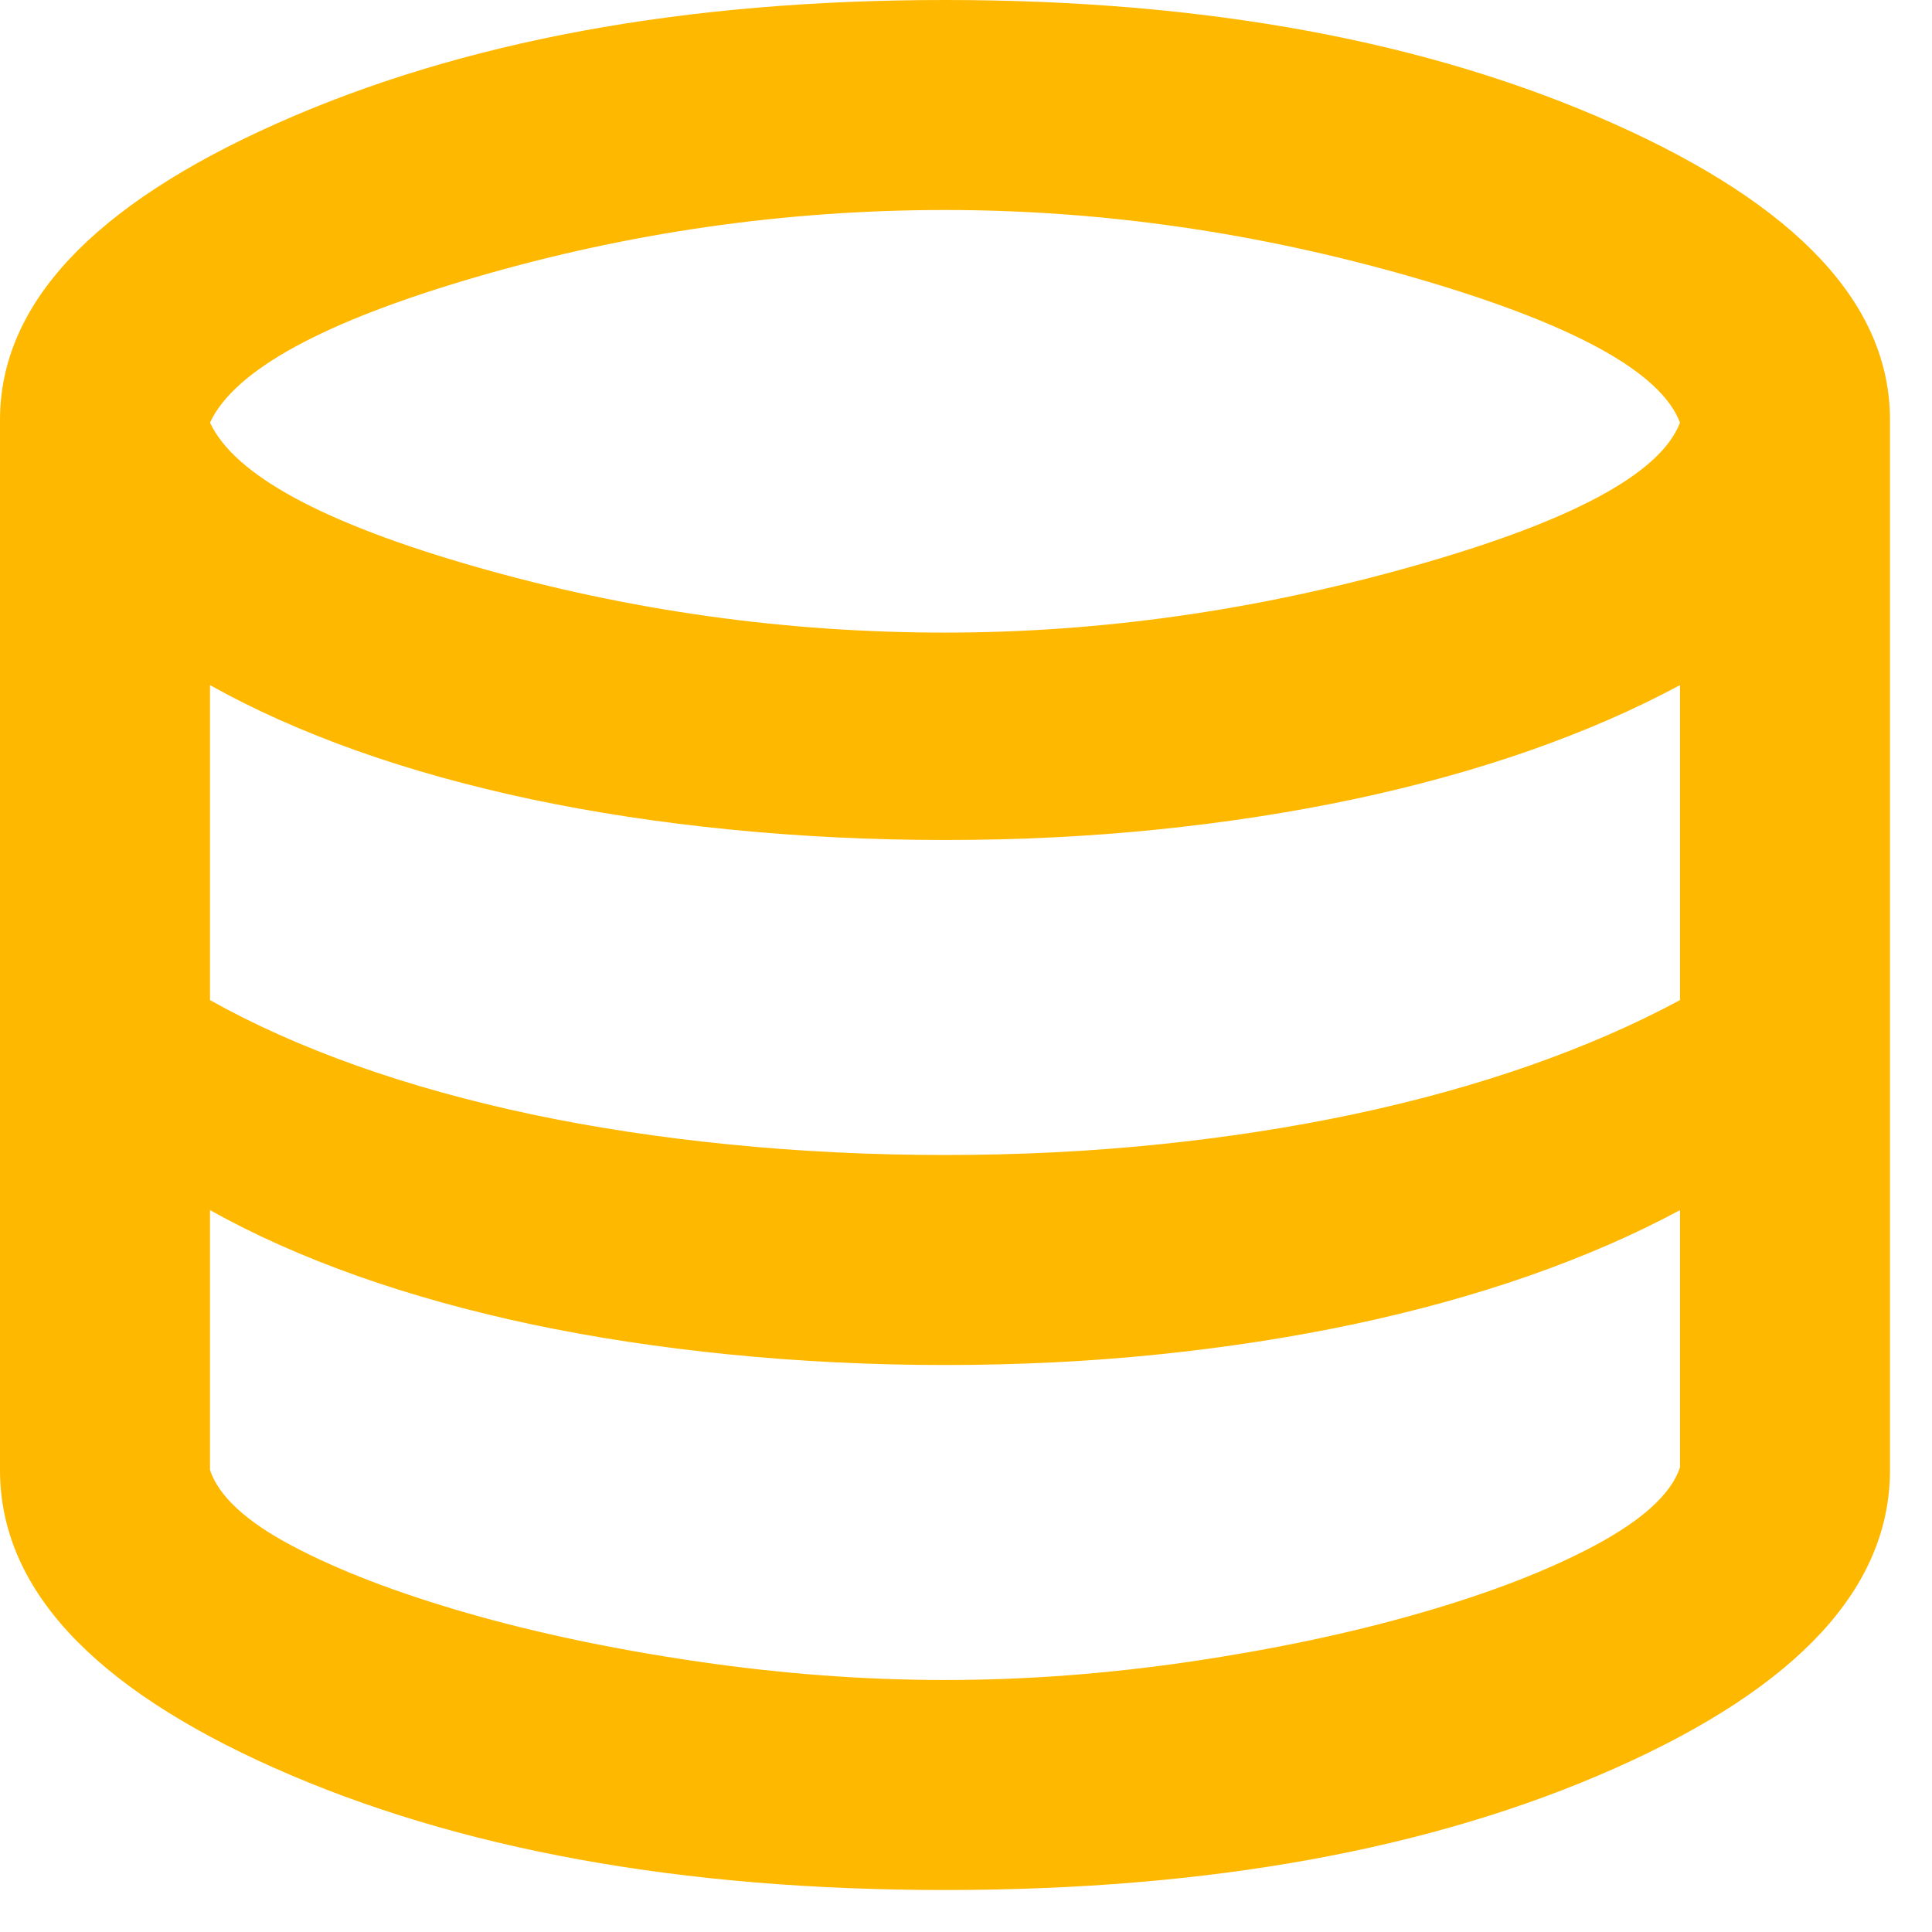
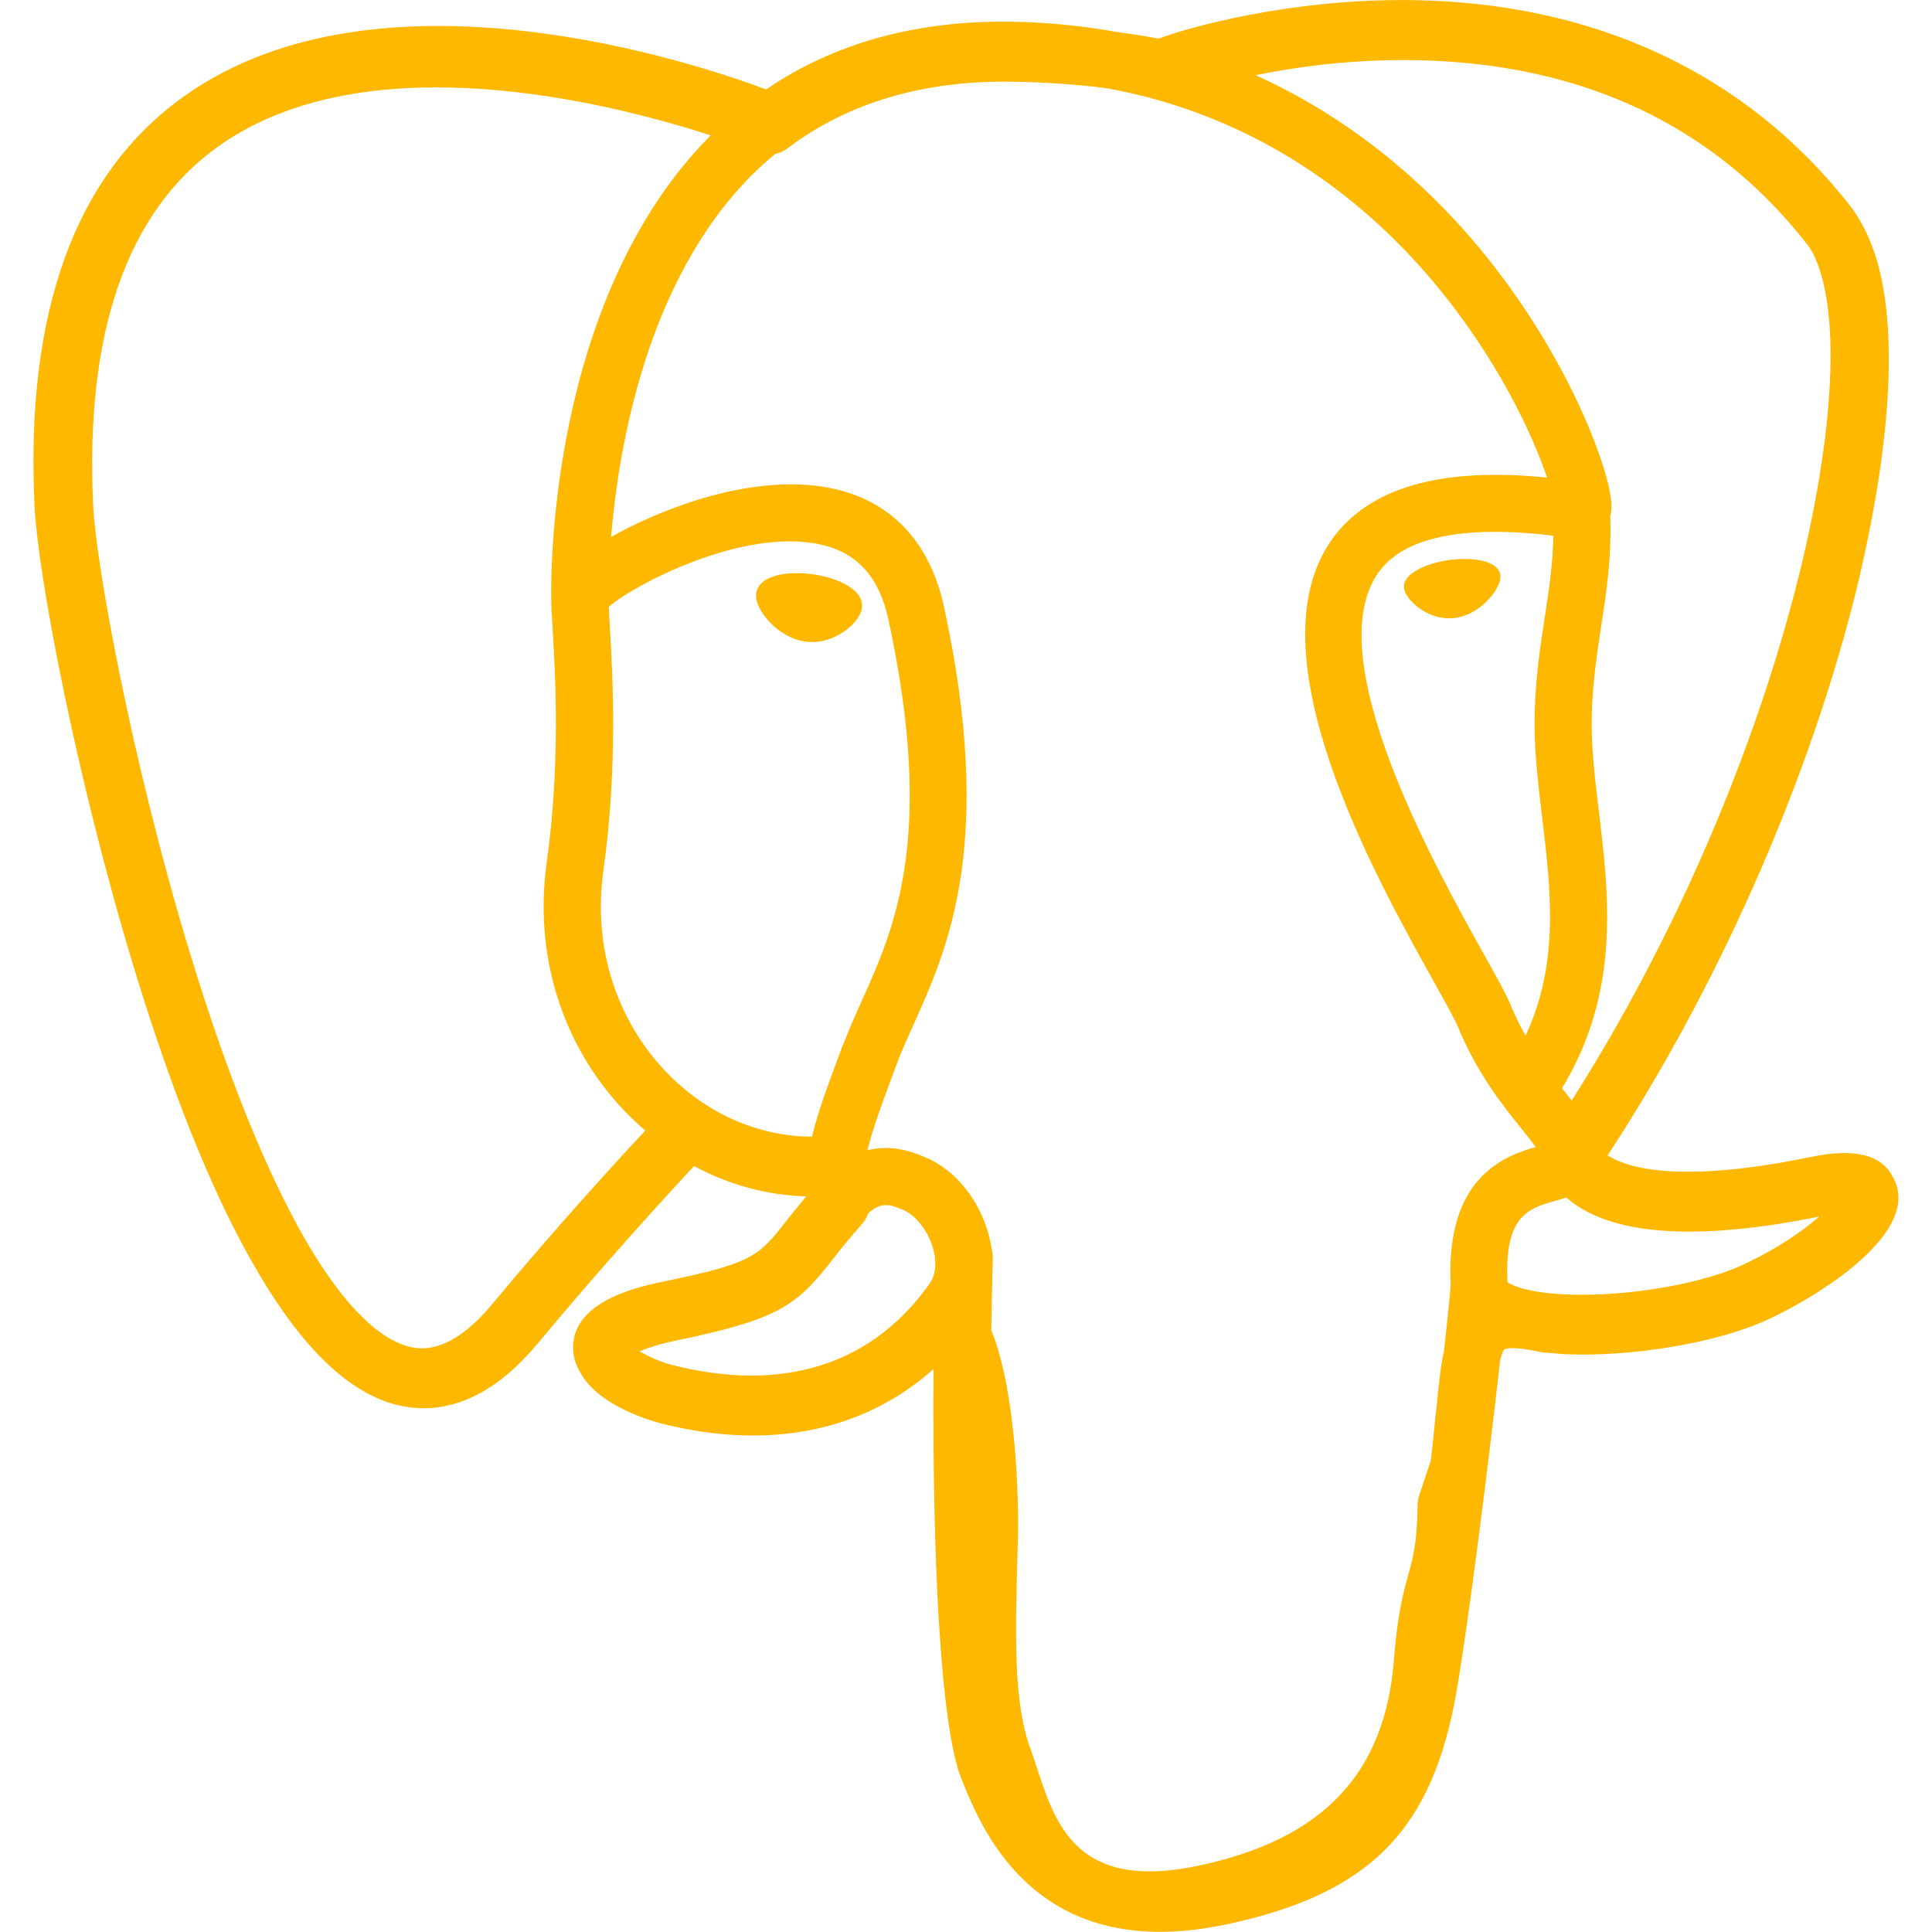
- <svg xmlns="http://www.w3.org/2000/svg" width="23" height="23" viewBox="0 0 23 23" fill="none">
-   <path d="M11.25 22.5C8.104 22.5 5.443 22.016 3.266 21.047C1.089 20.078 0 18.896 0 17.5V5C0 3.625 1.099 2.448 3.297 1.469C5.495 0.49 8.146 0 11.25 0C14.354 0 17.005 0.49 19.203 1.469C21.401 2.448 22.5 3.625 22.5 5V17.5C22.5 18.896 21.412 20.078 19.234 21.047C17.057 22.016 14.396 22.5 11.25 22.5ZM11.25 7.531C13.104 7.531 14.969 7.266 16.844 6.734C18.719 6.203 19.771 5.635 20 5.031C19.771 4.427 18.724 3.854 16.859 3.312C14.995 2.771 13.125 2.5 11.25 2.5C9.354 2.5 7.495 2.766 5.672 3.297C3.849 3.828 2.792 4.406 2.5 5.031C2.792 5.656 3.849 6.229 5.672 6.75C7.495 7.271 9.354 7.531 11.25 7.531ZM11.25 13.75C12.125 13.75 12.969 13.708 13.781 13.625C14.594 13.542 15.37 13.422 16.109 13.266C16.849 13.109 17.547 12.917 18.203 12.688C18.859 12.458 19.458 12.198 20 11.906V8.156C19.458 8.448 18.859 8.708 18.203 8.938C17.547 9.167 16.849 9.359 16.109 9.516C15.37 9.672 14.594 9.792 13.781 9.875C12.969 9.958 12.125 10 11.25 10C10.375 10 9.521 9.958 8.688 9.875C7.854 9.792 7.068 9.672 6.328 9.516C5.589 9.359 4.896 9.167 4.25 8.938C3.604 8.708 3.021 8.448 2.5 8.156V11.906C3.021 12.198 3.604 12.458 4.25 12.688C4.896 12.917 5.589 13.109 6.328 13.266C7.068 13.422 7.854 13.542 8.688 13.625C9.521 13.708 10.375 13.75 11.25 13.75ZM11.25 20C12.208 20 13.182 19.927 14.172 19.781C15.162 19.635 16.073 19.443 16.906 19.203C17.74 18.963 18.438 18.693 19 18.391C19.562 18.088 19.896 17.781 20 17.469V14.406C19.458 14.698 18.859 14.958 18.203 15.188C17.547 15.417 16.849 15.609 16.109 15.766C15.37 15.922 14.594 16.042 13.781 16.125C12.969 16.208 12.125 16.25 11.25 16.25C10.375 16.25 9.521 16.208 8.688 16.125C7.854 16.042 7.068 15.922 6.328 15.766C5.589 15.609 4.896 15.417 4.25 15.188C3.604 14.958 3.021 14.698 2.5 14.406V17.5C2.604 17.812 2.932 18.115 3.484 18.406C4.036 18.698 4.729 18.963 5.562 19.203C6.396 19.443 7.312 19.635 8.312 19.781C9.312 19.927 10.292 20 11.25 20Z" fill="#FFB800" />
+ <svg xmlns="http://www.w3.org/2000/svg" fill="#FFB800" role="img" viewBox="0 0 24 24">
+   <path d="M23.559 14.723a.527.527 0 0 0-.056-.119c-.139-.263-.477-.342-1.007-.232-1.653.341-2.293.131-2.526-.019 1.342-2.048 2.445-4.522 3.041-6.83.271-1.051.798-3.524.122-4.732a1.564 1.564 0 0 0-.151-.235C21.693.909 19.801.025 17.51.001c-1.495-.016-2.771.346-3.116.479a9.449 9.449 0 0 0-.516-.082 8.044 8.044 0 0 0-1.311-.128c-1.182-.018-2.204.264-3.05.841-.857-.321-4.789-1.645-7.222.079C.936 2.153.309 3.873.43 6.304c.041.818.507 3.334 1.242 5.744.46 1.506.939 2.702 1.433 3.582.553.994 1.126 1.593 1.714 1.79.447.149 1.133.144 1.858-.728.801-.964 1.59-1.826 1.945-2.207.435.235.906.362 1.39.377a.057.057 0 0 0 0.0.004 11.031 11.031 0 0 0-.247.305c-.339.43-.409.52-1.5.744-.31.064-1.134.234-1.146.811-.003.122.033.231.092.327.227.423.922.61 1.015.633 1.335.334 2.504.092 3.371-.679-.017 2.231.077 4.417.345 5.087.221.553.762 1.905 2.469 1.904.251 0 .526-.029.83-.094 1.782-.382 2.556-1.17 2.855-2.906.15-.871.402-2.875.539-4.101.017-.07.036-.121.057-.136.001-.001.07-.047.427.031a.367.367 0 0 0 .044.007l.254.022.015.001c.847.038 1.911-.143 2.531-.431.644-.299 1.806-1.032 1.595-1.67zM2.371 11.877c-.744-2.436-1.178-4.885-1.212-5.572-.109-2.171.417-3.683 1.562-4.493 1.837-1.299 4.84-.541 6.108-.13-.003.003-.007.006-.01.009-2.024 2.044-1.976 5.536-1.971 5.75-0.0.082.007.199.016.359.035.587.1 1.68-.073 2.918-.161 1.15.194 2.276.973 3.089.081.084.165.163.252.237-.347.371-1.1 1.193-1.903 2.158-.568.682-.96.552-1.089.509-.392-.131-.813-.587-1.238-1.322-.48-.839-.964-2.032-1.415-3.513zm6.007 5.087c-.171-.043-.327-.113-.432-.177.089-.039.237-.09.483-.141 1.283-.264 1.482-.451 1.914-1.0.099-.126.212-.269.367-.443a.355.355 0 0 0 .074-.13c.171-.151.272-.11.437-.042.156.065.308.26.369.475.029.102.062.294-.045.444-.904 1.266-2.222 1.249-3.168 1.013zm2.094-3.988-.052.141c-.133.357-.257.688-.333 1.003-.667-.002-1.317-.287-1.81-.802-.628-.655-.913-1.566-.782-2.5.183-1.308.115-2.447.079-3.059-.005-.086-.009-.161-.012-.22.296-.262 1.666-.996 2.643-.772.446.102.718.406.831.928.585 2.704.077 3.831-.33 4.736-.084.187-.163.363-.231.545zm7.364 4.572c-.017.177-.036.376-.062.596l-.146.438a.355.355 0 0 0-.018.108c-.006.475-.054.649-.115.869-.063.229-.135.489-.179 1.058-.11 1.414-.878 2.227-2.417 2.557-1.516.325-1.784-.497-2.021-1.222a6.582 6.582 0 0 0-.077-.227c-.215-.586-.191-1.412-.157-2.555.017-.561-.025-1.901-.33-2.646.004-.293.011-.591.019-.892a.353.353 0 0 0-.015-.113 1.493 1.493 0 0 0-.044-.208c-.123-.428-.421-.787-.78-.935-.142-.059-.404-.167-.718-.087.067-.276.183-.588.309-.925l.053-.142c.059-.16.134-.326.213-.501.426-.948 1.011-2.245.377-5.177-.237-1.098-1.03-1.634-2.232-1.51-.721.075-1.38.365-1.709.532a5.672 5.672 0 0 0-.196.104c.092-1.106.439-3.174 1.736-4.482a4.031 4.031 0 0 1 .303-.276.353.353 0 0 0 .145-.064c.752-.571 1.694-.851 2.802-.833.409.007.802.034 1.174.081 1.939.354 3.244 1.447 4.036 2.383.814.962 1.255 1.931 1.431 2.454-1.323-.135-2.223.127-2.68.779-.993 1.419.543 4.173 1.281 5.496.135.243.252.452.289.541.24.583.551.971.779 1.255.07.087.137.171.189.245-.401.116-1.121.383-1.055 1.717-.012.156-.042.447-.083.815-.046.208-.07.46-.099.766zm.89-1.621c-.041-.832.269-.918.597-1.01a2.857 2.857 0 0 0 .135-.041 1.202 1.202 0 0 0 .134.103c.57.377 1.582.421 3.007.134-.202.177-.519.399-.953.601-.41.19-1.096.333-1.747.364-.72.034-1.086-.081-1.172-.151zm.57-9.271c-.006.351-.054.669-.105 1.002-.055.358-.112.727-.126 1.176-.014.437.04.891.093 1.33.107.887.216 1.8-.207 2.701a3.527 3.527 0 0 1-.188-.386c-.053-.128-.167-.333-.325-.616-.616-1.104-2.057-3.69-1.319-4.745.38-.543 1.341-.566 2.178-.463zm.228 7.014a12.376 12.376 0 0 0-.085-.107l-.035-.044c.726-1.2.584-2.386.458-3.438-.052-.432-.101-.84-.088-1.223.013-.406.067-.754.118-1.091.064-.415.129-.844.111-1.351.013-.053.019-.116.012-.19-.046-.485-.6-1.938-1.729-3.253-.608-.707-1.49-1.497-2.689-2.039.525-.107 1.233-.203 2.024-.186 2.051.046 3.675.814 4.824 2.282a.908.908 0 0 1 .067.1c.723 1.356-.276 6.275-2.987 10.54zm-8.817-6.116c-.025.179-.309.422-.621.422a.582.582 0 0 1-.081-.006c-.187-.026-.377-.144-.506-.316-.046-.06-.12-.178-.105-.284.005-.04.026-.099.092-.149.118-.089.352-.123.61-.087.316.044.643.194.611.419zm7.931-.411c.011.079-.049.201-.153.31-.068.072-.212.196-.408.223a.546.546 0 0 1-.075.005c-.293 0-.541-.234-.561-.372-.024-.176.264-.311.561-.352.297-.041.611.009.636.185z" />
</svg>
